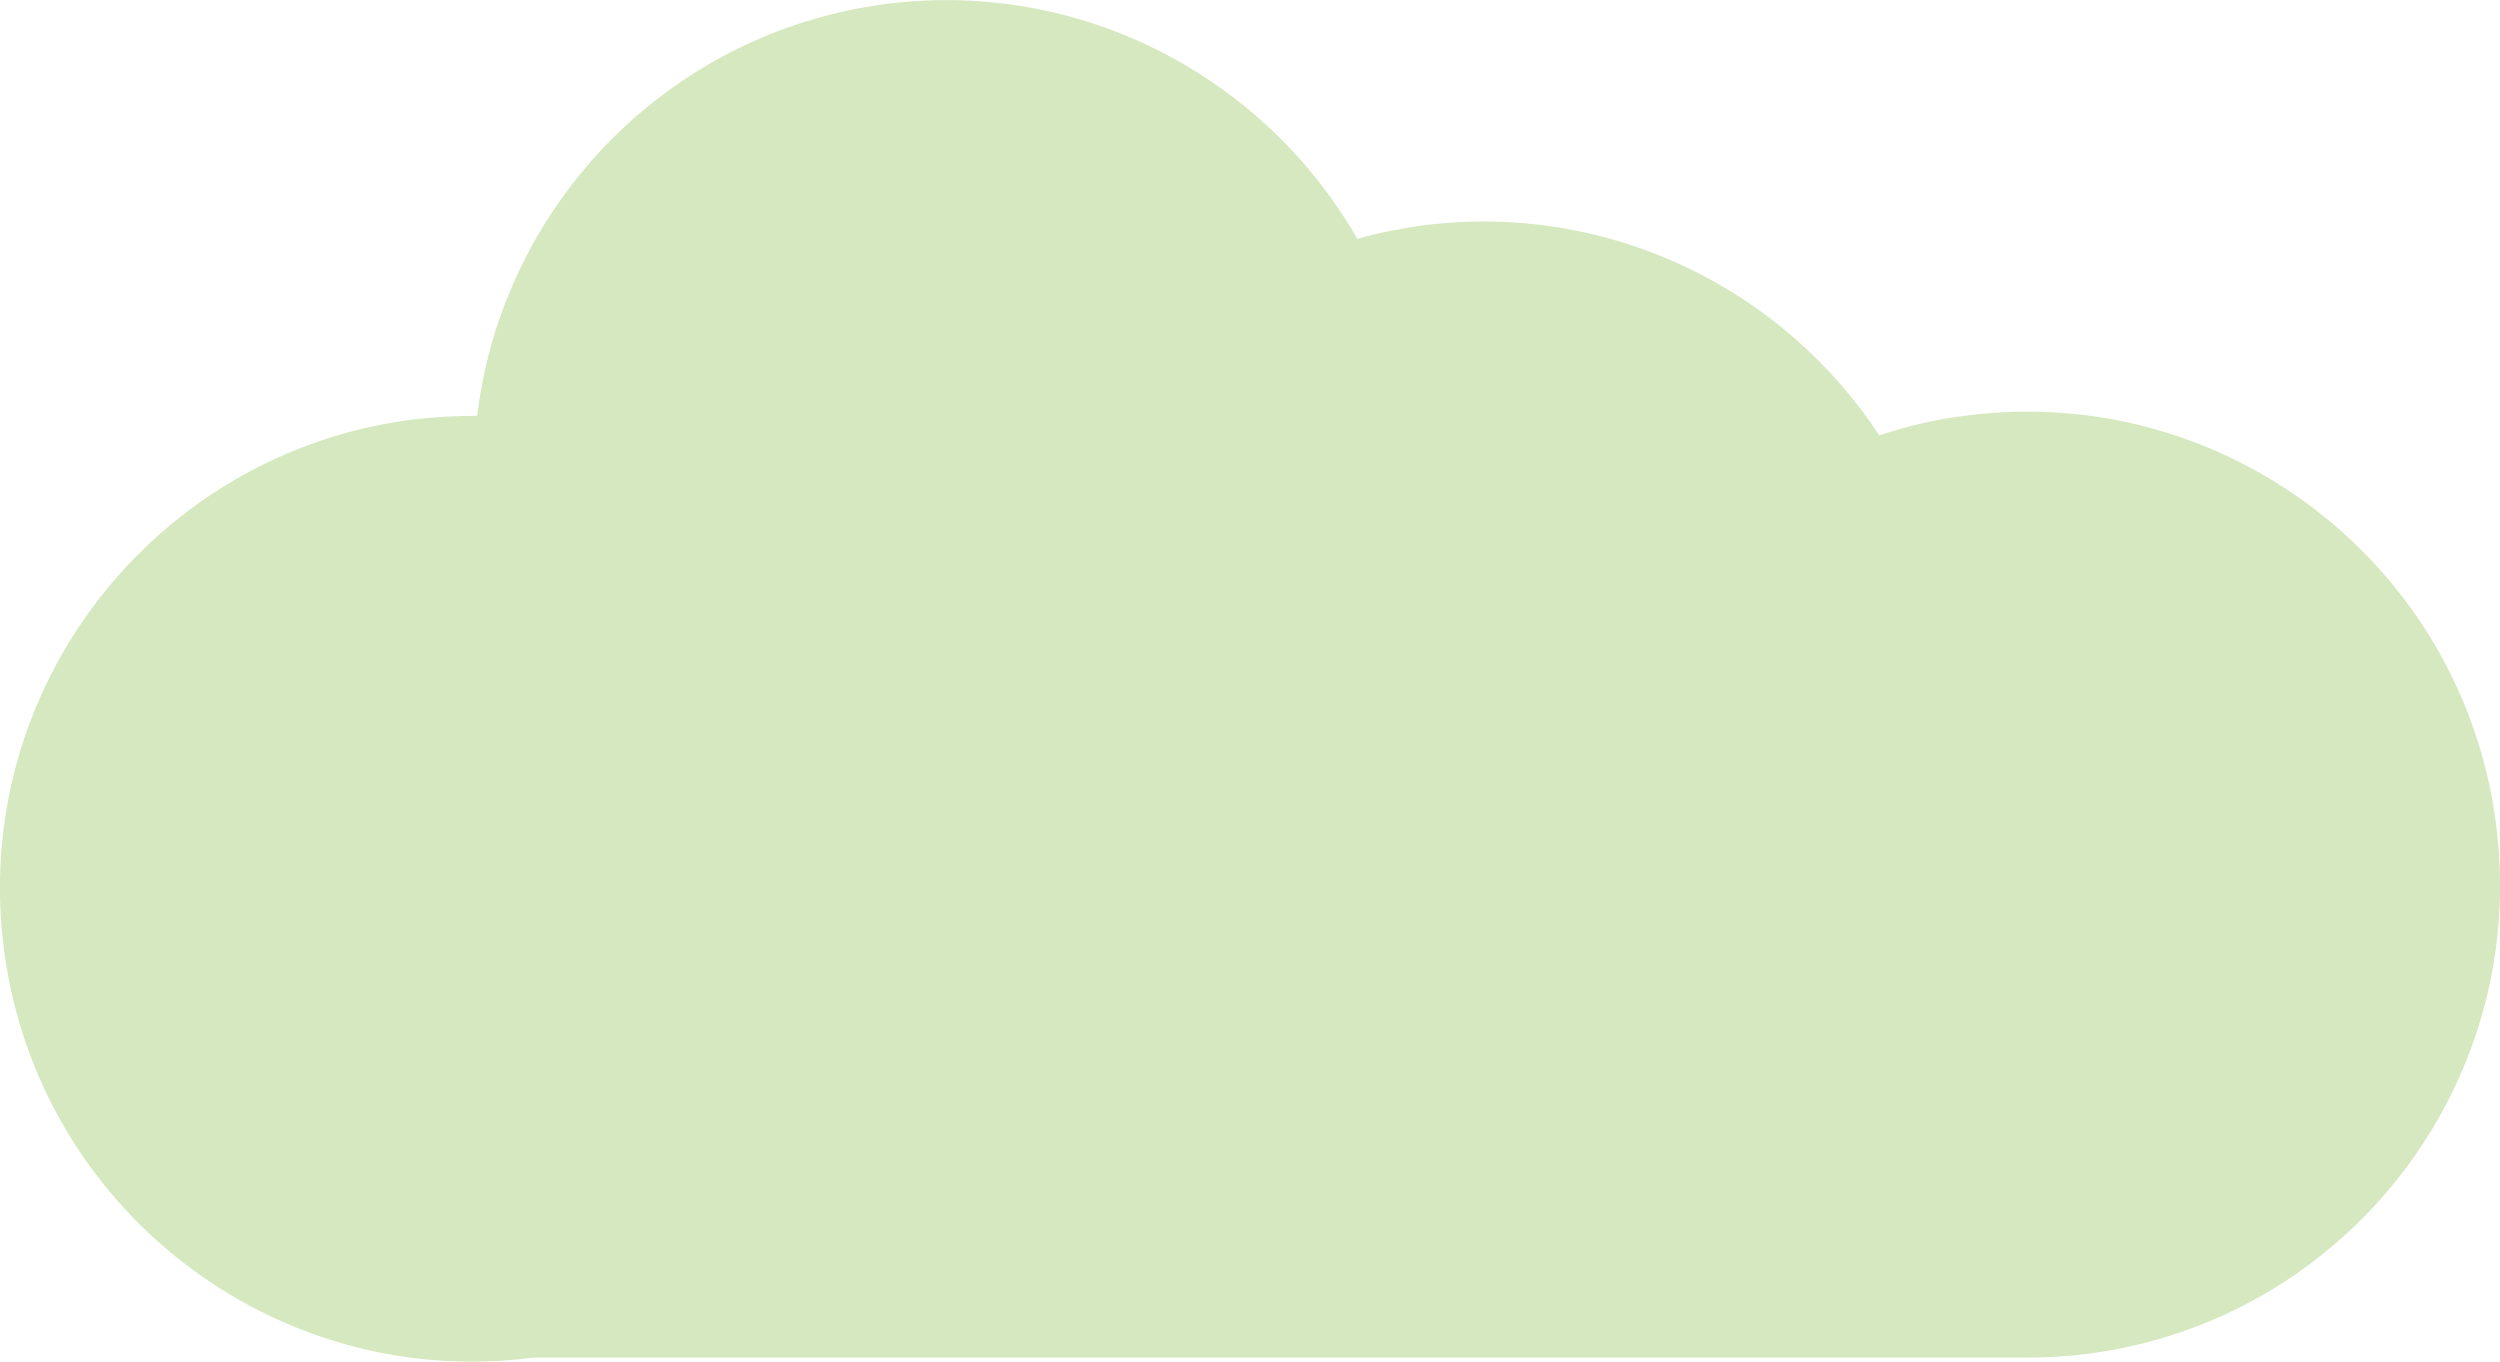
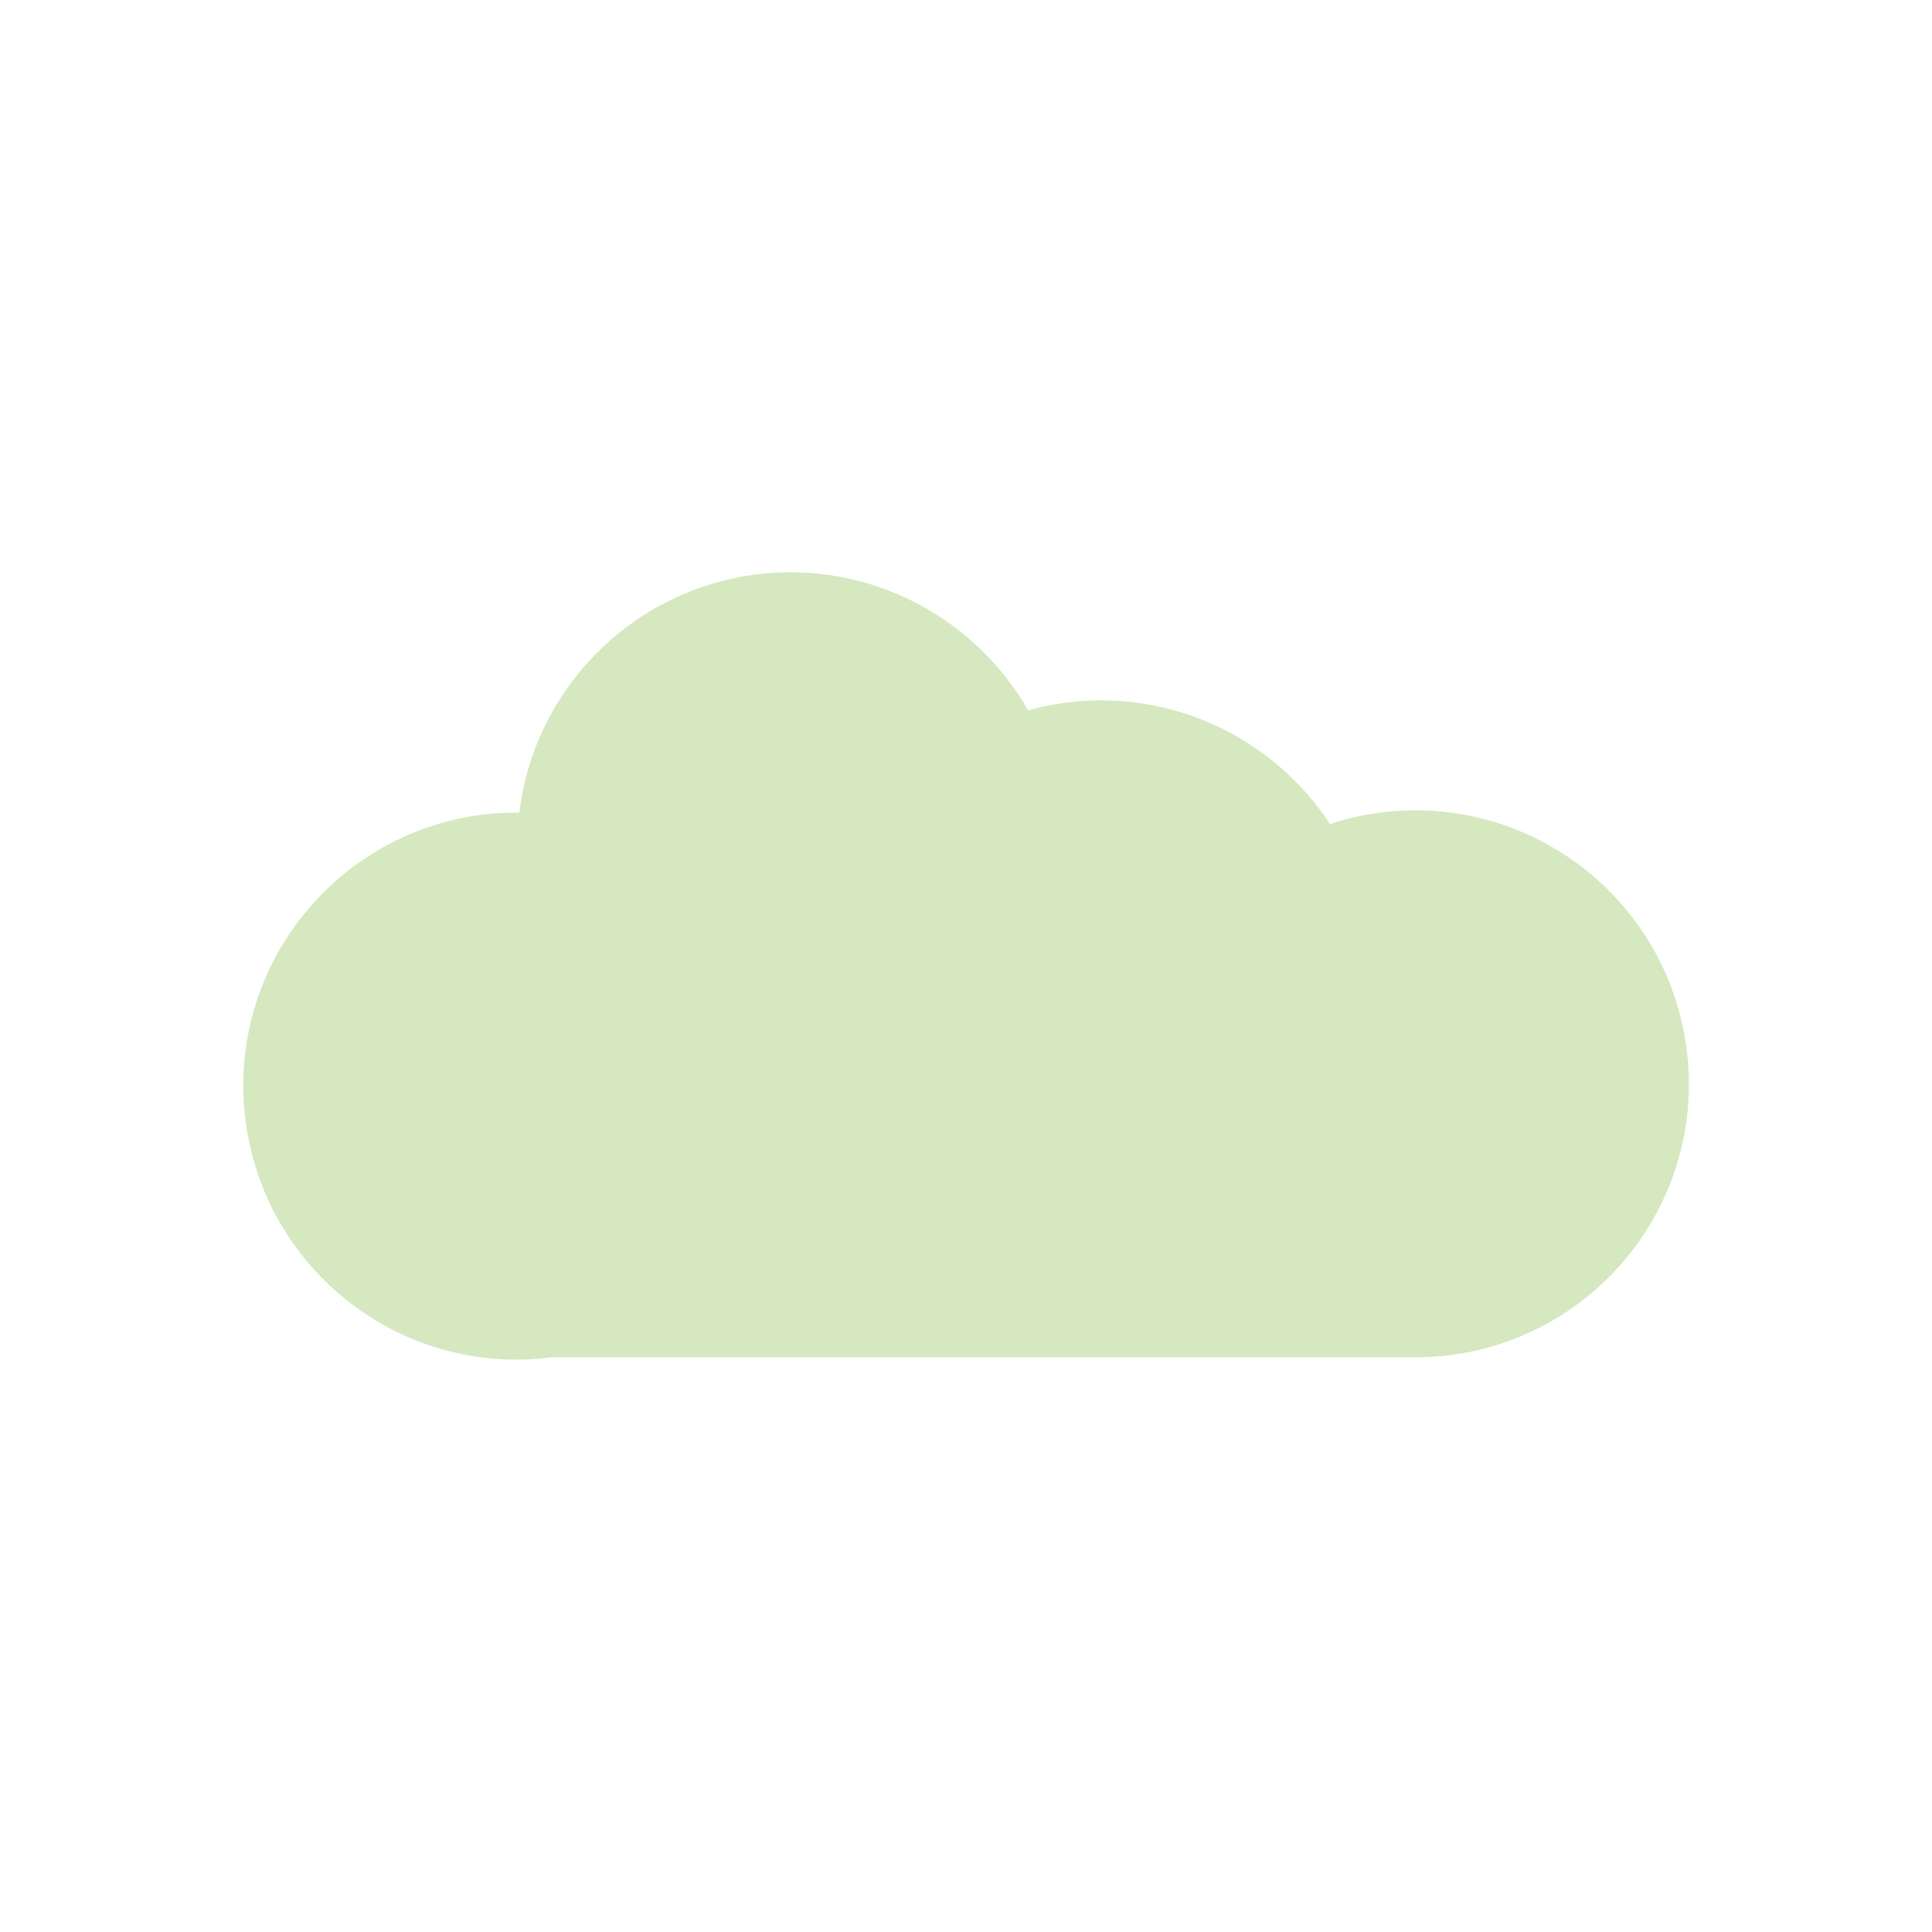
- <svg xmlns="http://www.w3.org/2000/svg" id="Layer_1" data-name="Layer 1" viewBox="0 0 107.14 58.36">
+ <svg xmlns="http://www.w3.org/2000/svg" id="Layer_1" data-name="Layer 1" viewBox="0 0 99.1 99.1">
  <defs>
    <style>
      .cls-1 {
+         fill: none;
+       }
+ 
+       .cls-2 {
        fill: #d5e8bf;
      }
    </style>
  </defs>
-   <path class="cls-1" d="m89.46,58.02c-.85.11-1.76.16-2.58.16H22.87C11.78,59.64,1.6,51.79.17,40.68c-1.45-11.09,6.39-21.27,17.51-22.7.93-.11,1.87-.16,2.77-.16C21.53,8.84,28.58,1.4,37.97.17c8.4-1.07,16.25,3.16,20.2,10.07.91-.27,1.84-.44,2.8-.58,7.99-1.02,15.45,2.72,19.57,9,1.21-.41,2.44-.69,3.73-.85,11.09-1.43,21.27,6.39,22.7,17.51,1.45,11.09-6.39,21.27-17.51,22.7Z" />
+   <path class="cls-2" d="m74.38,69.51c-.59.08-1.22.11-1.79.11H28.31c-7.67,1.01-14.72-4.43-15.71-12.12-1.01-7.67,4.43-14.72,12.12-15.71.65-.08,1.29-.11,1.92-.11.74-6.21,5.62-11.36,12.12-12.21,5.81-.74,11.24,2.18,13.98,6.97.63-.19,1.27-.3,1.94-.4,5.53-.7,10.69,1.88,13.54,6.23.84-.28,1.69-.47,2.58-.59,7.67-.99,14.72,4.43,15.71,12.12,1.01,7.67-4.43,14.72-12.12,15.71Z" />
+   <g>
+     <rect class="cls-1" width="99.1" height="99.1" />
+     <rect class="cls-1" x="0" width="99.1" height="12.48" />
+     <rect class="cls-1" x="0" y="86.62" width="98.87" height="12.48" />
+     <rect class="cls-1" x="43.31" y="43.31" width="99.1" height="12.48" transform="translate(142.41 -43.31) rotate(90)" />
+     <rect class="cls-1" x="-43.31" y="43.31" width="99.1" height="12.48" transform="translate(55.79 43.31) rotate(90)" />
+   </g>
</svg>
